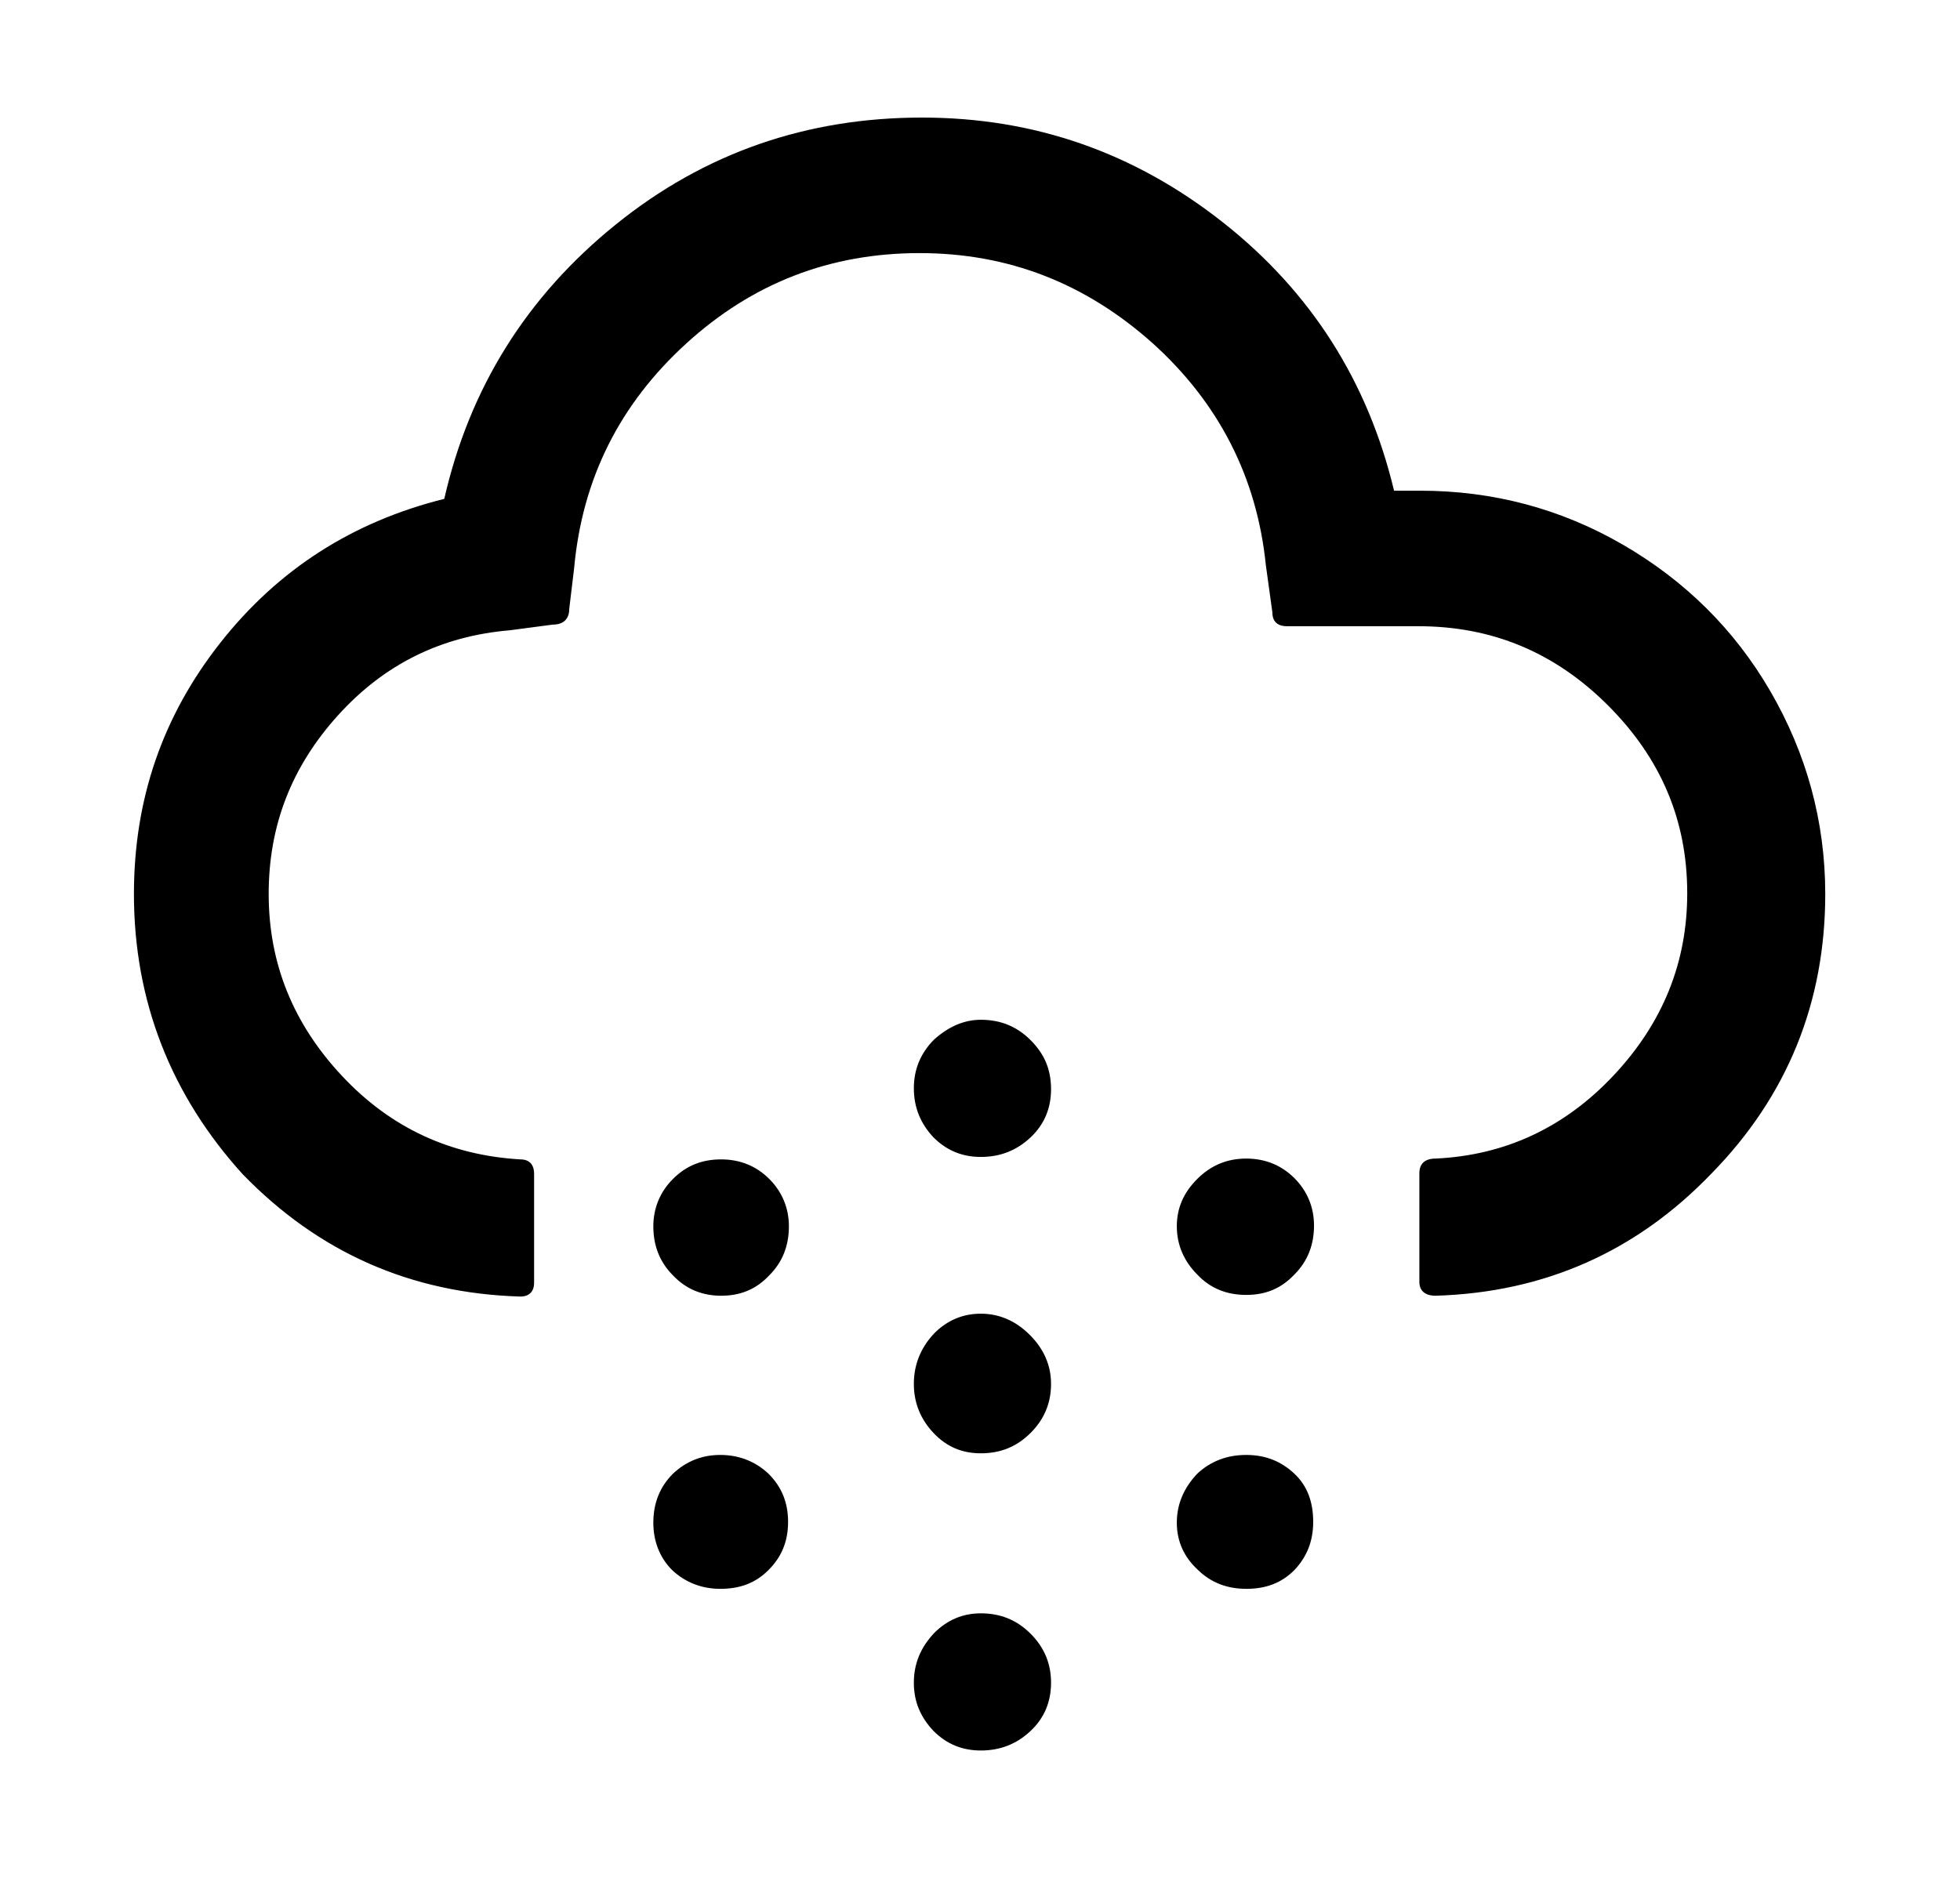
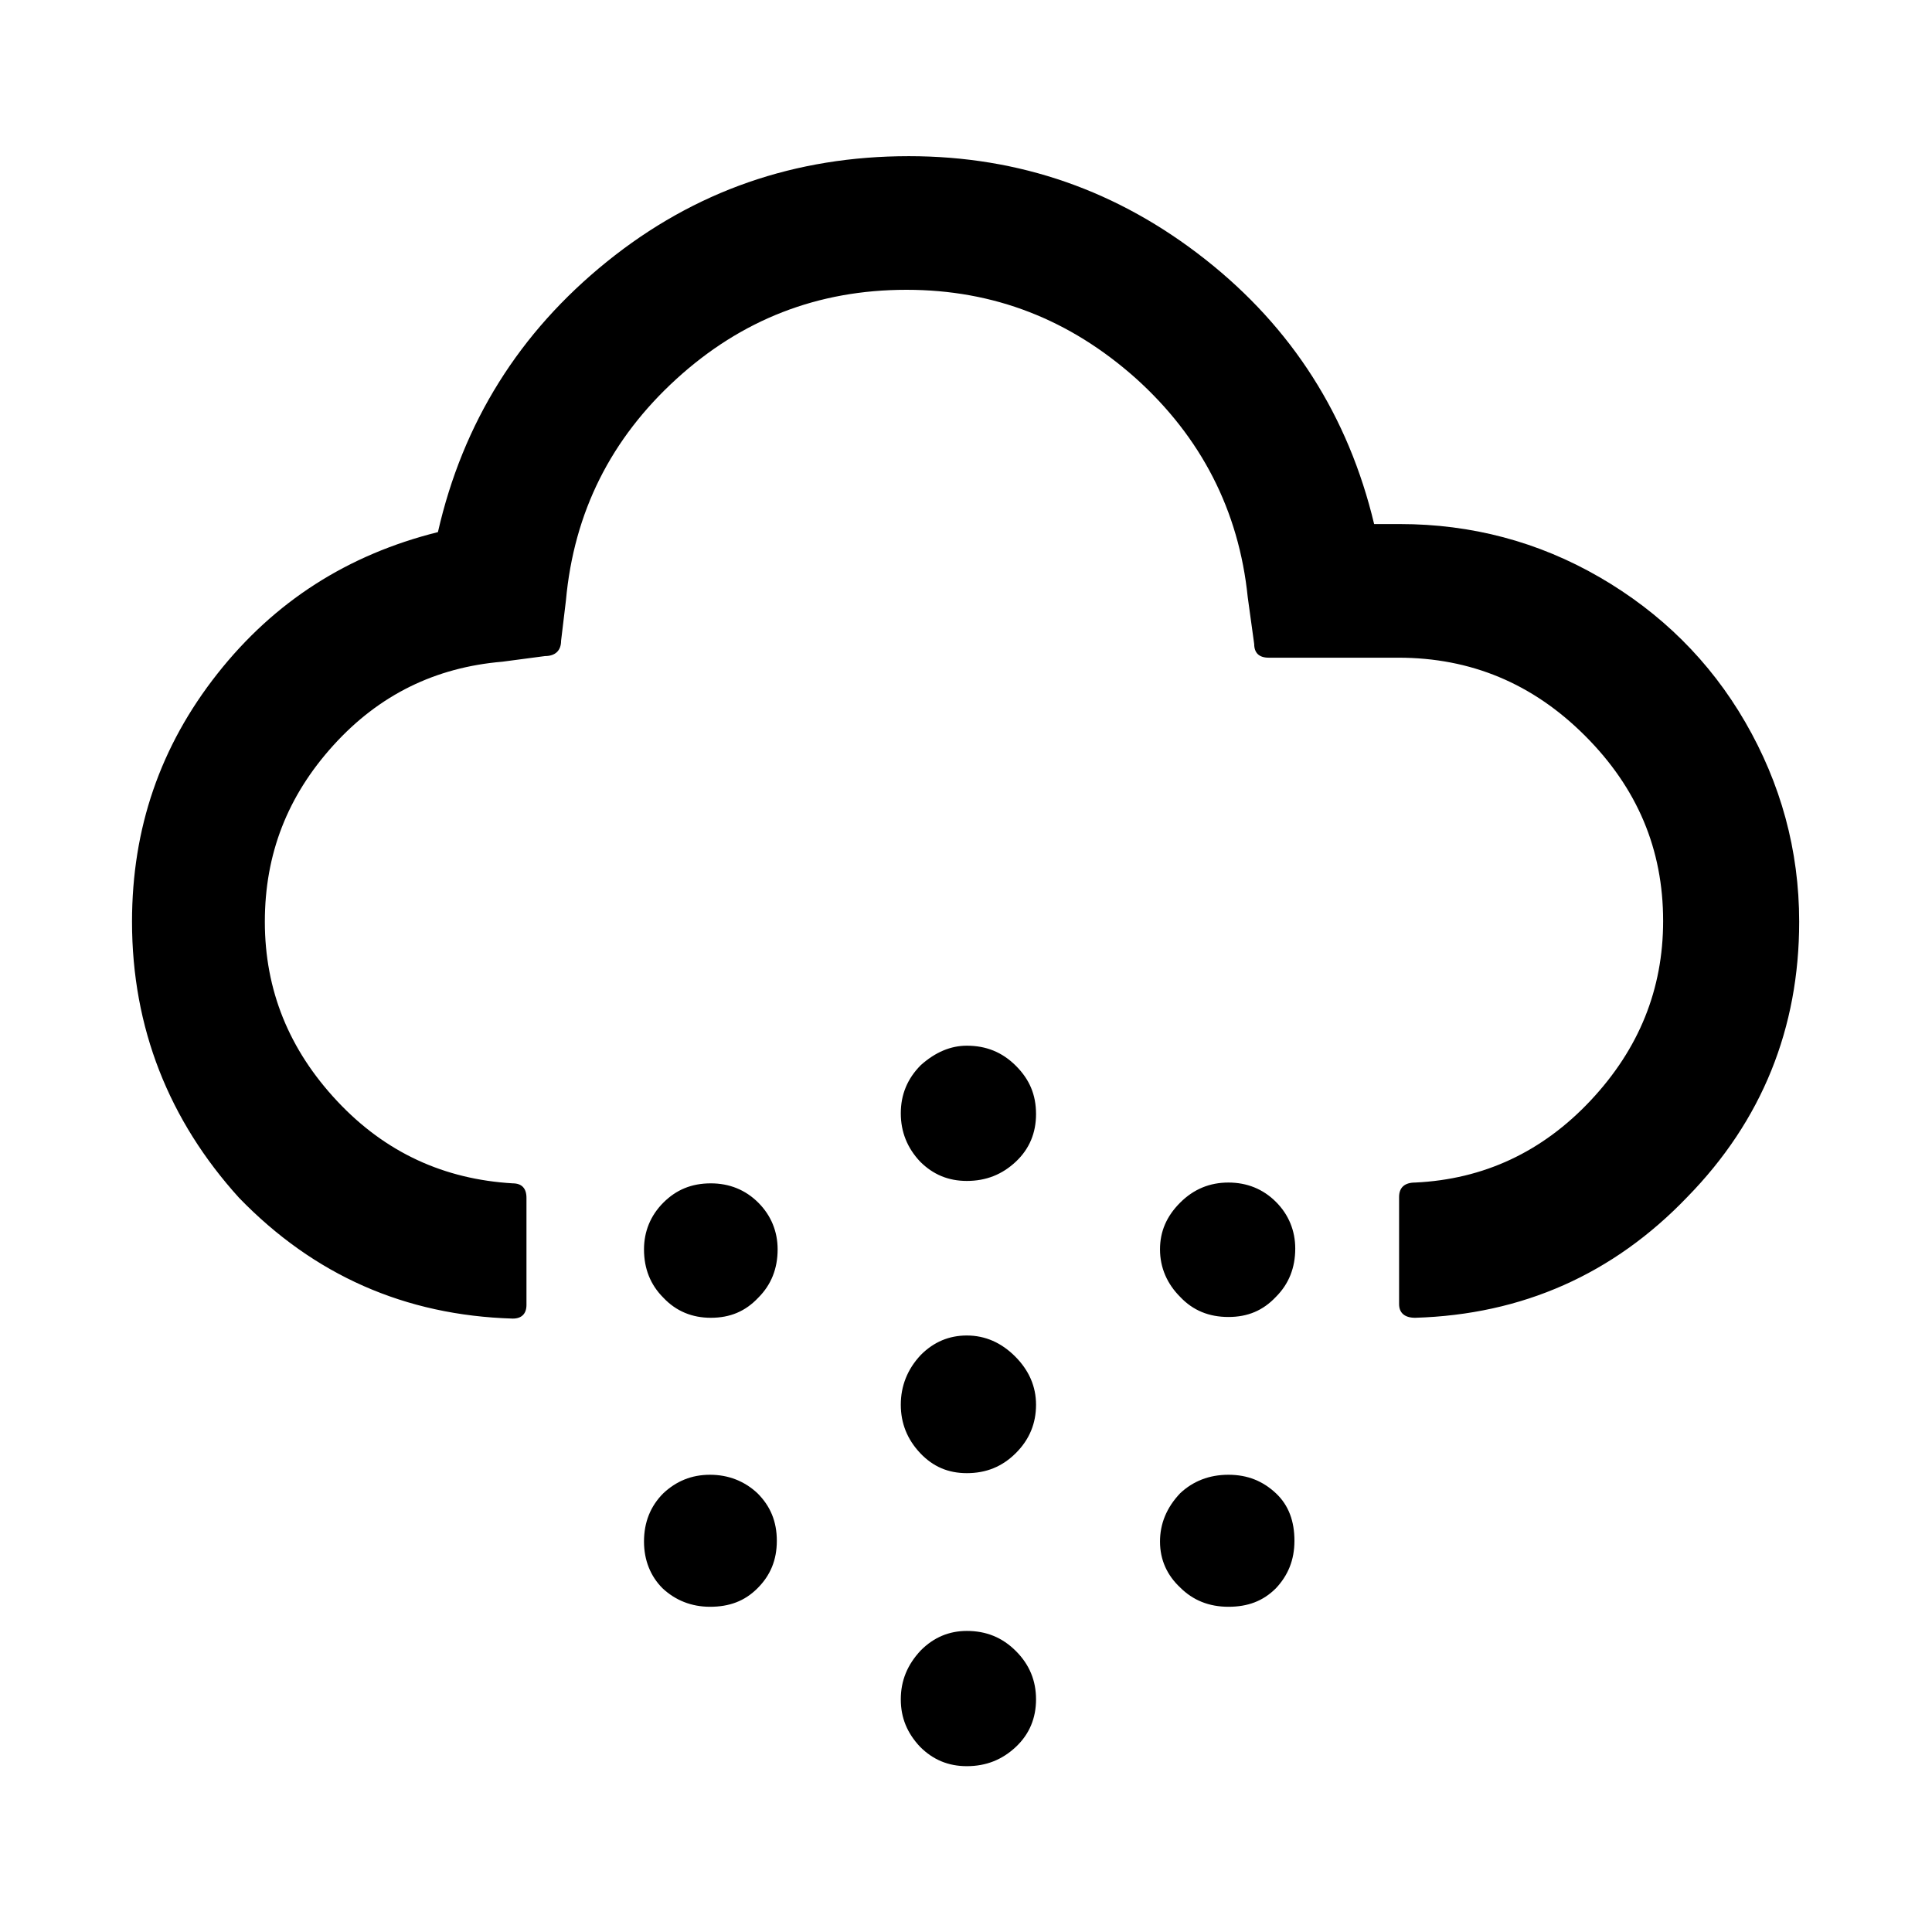
- <svg xmlns="http://www.w3.org/2000/svg" version="1.1" id="Layer_1" x="0px" y="0px" viewBox="3 6 24 23" style="enable-background:new 0 0 30 30;" xml:space="preserve">
+ <svg xmlns="http://www.w3.org/2000/svg" version="1.1" id="Layer_1" x="0px" y="0px" viewBox="3 6 24 23" width="24" height="24" style="enable-background:new 0 0 30 30;" xml:space="preserve">
  <path d="M4.64,16.95c0-1.16,0.35-2.18,1.06-3.08s1.62-1.48,2.74-1.76c0.31-1.36,1.01-2.48,2.1-3.36s2.34-1.31,3.75-1.31  c1.38,0,2.6,0.43,3.68,1.28c1.08,0.85,1.78,1.95,2.1,3.29h0.32c0.89,0,1.72,0.22,2.48,0.66c0.76,0.44,1.37,1.04,1.81,1.8  c0.44,0.76,0.67,1.59,0.67,2.48c0,1.32-0.46,2.47-1.39,3.42c-0.92,0.96-2.05,1.46-3.38,1.5c-0.13,0-0.2-0.06-0.2-0.17v-1.33  c0-0.12,0.07-0.18,0.2-0.18c0.85-0.04,1.58-0.38,2.18-1.02s0.9-1.38,0.9-2.23c0-0.89-0.32-1.65-0.97-2.3s-1.42-0.97-2.32-0.97h-1.61  c-0.12,0-0.18-0.06-0.18-0.17l-0.08-0.58c-0.11-1.08-0.58-1.99-1.39-2.72c-0.82-0.73-1.76-1.1-2.85-1.1c-1.1,0-2.05,0.37-2.86,1.11  c-0.81,0.74-1.27,1.65-1.37,2.75l-0.06,0.5c0,0.12-0.07,0.19-0.2,0.19l-0.53,0.07c-0.83,0.07-1.53,0.41-2.1,1.04  s-0.85,1.35-0.85,2.19c0,0.85,0.3,1.59,0.9,2.23s1.33,0.97,2.18,1.02c0.11,0,0.17,0.06,0.17,0.18v1.33c0,0.11-0.06,0.17-0.17,0.17  c-1.34-0.04-2.47-0.54-3.4-1.5C5.1,19.42,4.64,18.27,4.64,16.95z M11,21.02c0-0.22,0.08-0.42,0.24-0.58  c0.16-0.16,0.35-0.24,0.59-0.24c0.23,0,0.43,0.08,0.59,0.24c0.16,0.16,0.24,0.36,0.24,0.58c0,0.24-0.08,0.44-0.24,0.6  c-0.16,0.17-0.35,0.25-0.59,0.25c-0.23,0-0.43-0.08-0.59-0.25C11.08,21.46,11,21.26,11,21.02z M11,24.65c0-0.24,0.08-0.44,0.24-0.6  c0.16-0.15,0.35-0.23,0.58-0.23c0.23,0,0.43,0.08,0.59,0.23c0.16,0.16,0.24,0.35,0.24,0.59c0,0.24-0.08,0.43-0.24,0.59  c-0.16,0.16-0.35,0.23-0.59,0.23c-0.23,0-0.43-0.08-0.59-0.23C11.08,25.08,11,24.88,11,24.65z M14.19,22.95  c0-0.23,0.08-0.44,0.25-0.62c0.16-0.16,0.35-0.24,0.57-0.24c0.23,0,0.43,0.09,0.6,0.26c0.17,0.17,0.26,0.37,0.26,0.6  c0,0.23-0.08,0.43-0.25,0.6c-0.17,0.17-0.37,0.25-0.61,0.25c-0.23,0-0.42-0.08-0.58-0.25S14.19,23.18,14.19,22.95z M14.19,19.33  c0-0.23,0.08-0.43,0.25-0.6c0.18-0.16,0.37-0.24,0.57-0.24c0.24,0,0.44,0.08,0.61,0.25c0.17,0.17,0.25,0.36,0.25,0.6  c0,0.23-0.08,0.43-0.25,0.59c-0.17,0.16-0.37,0.24-0.61,0.24c-0.23,0-0.42-0.08-0.58-0.24C14.27,19.76,14.19,19.56,14.19,19.33z   M14.19,26.61c0-0.23,0.08-0.43,0.25-0.61c0.16-0.16,0.35-0.24,0.57-0.24c0.24,0,0.44,0.08,0.61,0.25c0.17,0.17,0.25,0.37,0.25,0.6  s-0.08,0.43-0.25,0.59c-0.17,0.16-0.37,0.24-0.61,0.24c-0.23,0-0.42-0.08-0.58-0.24C14.27,27.03,14.19,26.84,14.19,26.61z   M17.41,21.02c0-0.22,0.08-0.41,0.25-0.58c0.17-0.17,0.37-0.25,0.6-0.25c0.23,0,0.43,0.08,0.59,0.24c0.16,0.16,0.24,0.36,0.24,0.58  c0,0.24-0.08,0.44-0.24,0.6c-0.16,0.17-0.35,0.25-0.59,0.25c-0.24,0-0.44-0.08-0.6-0.25C17.5,21.45,17.41,21.25,17.41,21.02z   M17.41,24.65c0-0.22,0.08-0.42,0.25-0.6c0.16-0.15,0.36-0.23,0.6-0.23c0.24,0,0.43,0.08,0.59,0.23s0.23,0.35,0.23,0.59  c0,0.24-0.08,0.43-0.23,0.59c-0.16,0.16-0.35,0.23-0.59,0.23c-0.24,0-0.44-0.08-0.6-0.24C17.5,25.07,17.41,24.88,17.41,24.65z" />
</svg>
